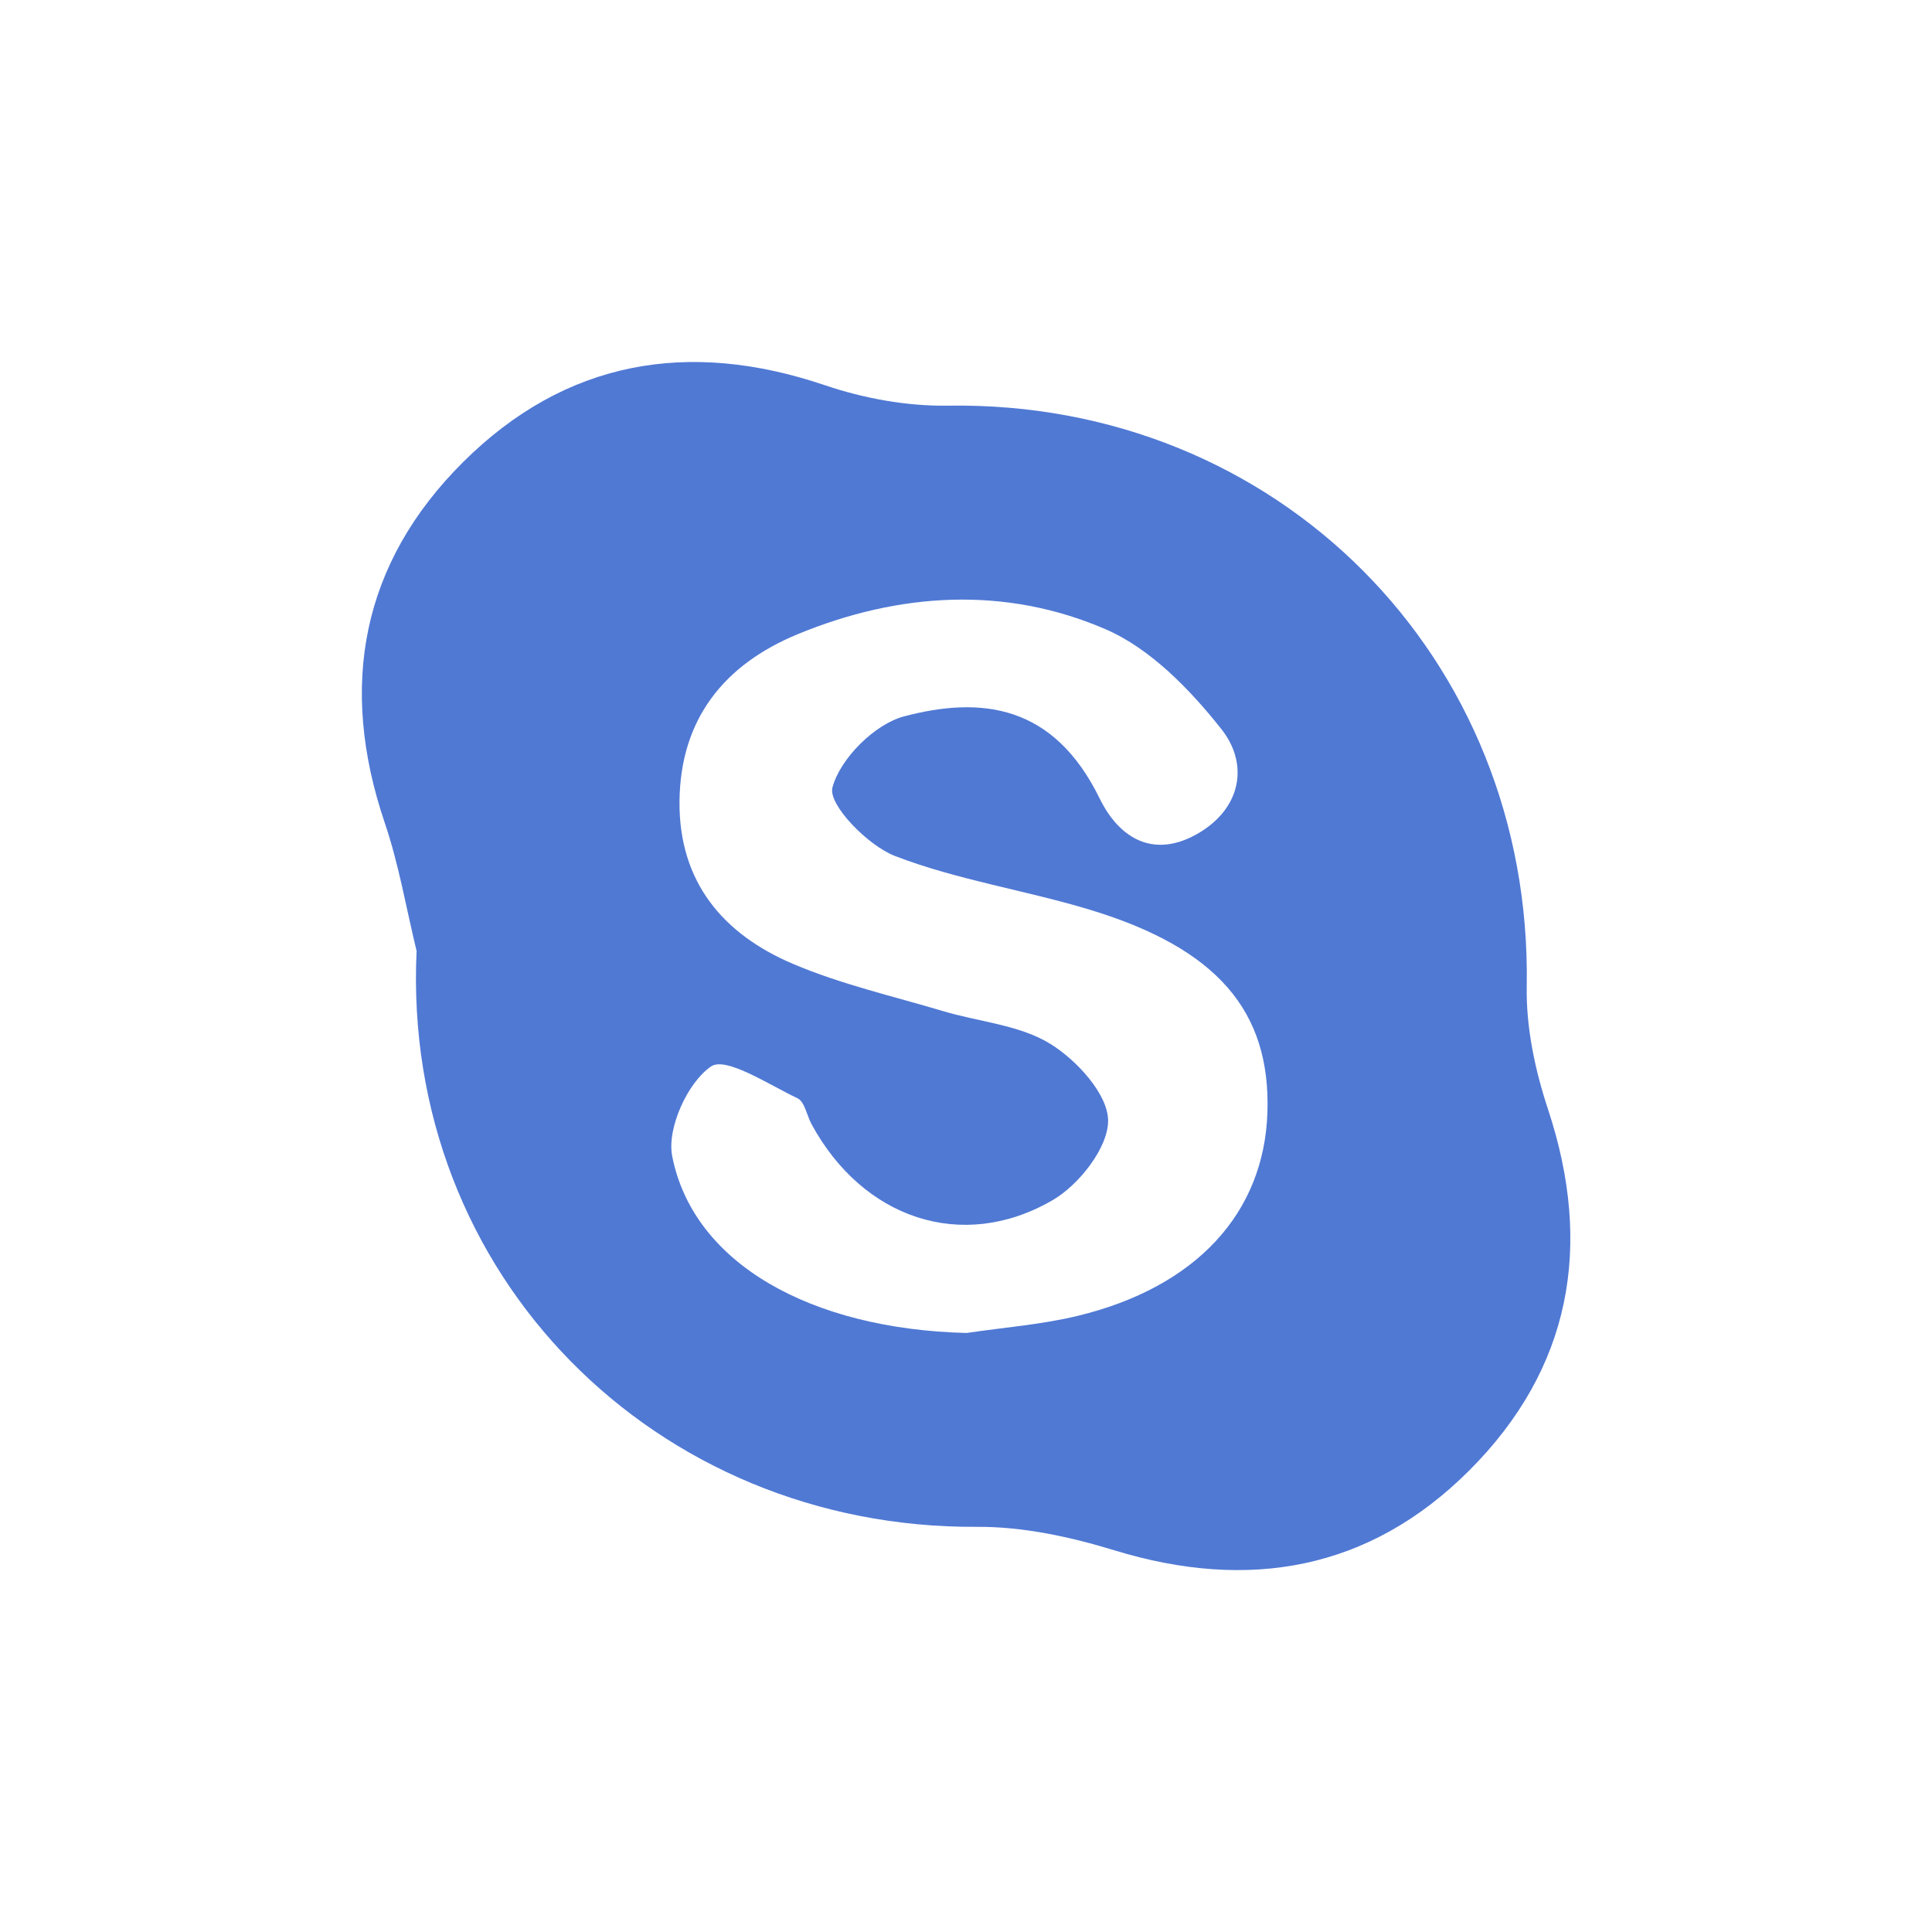
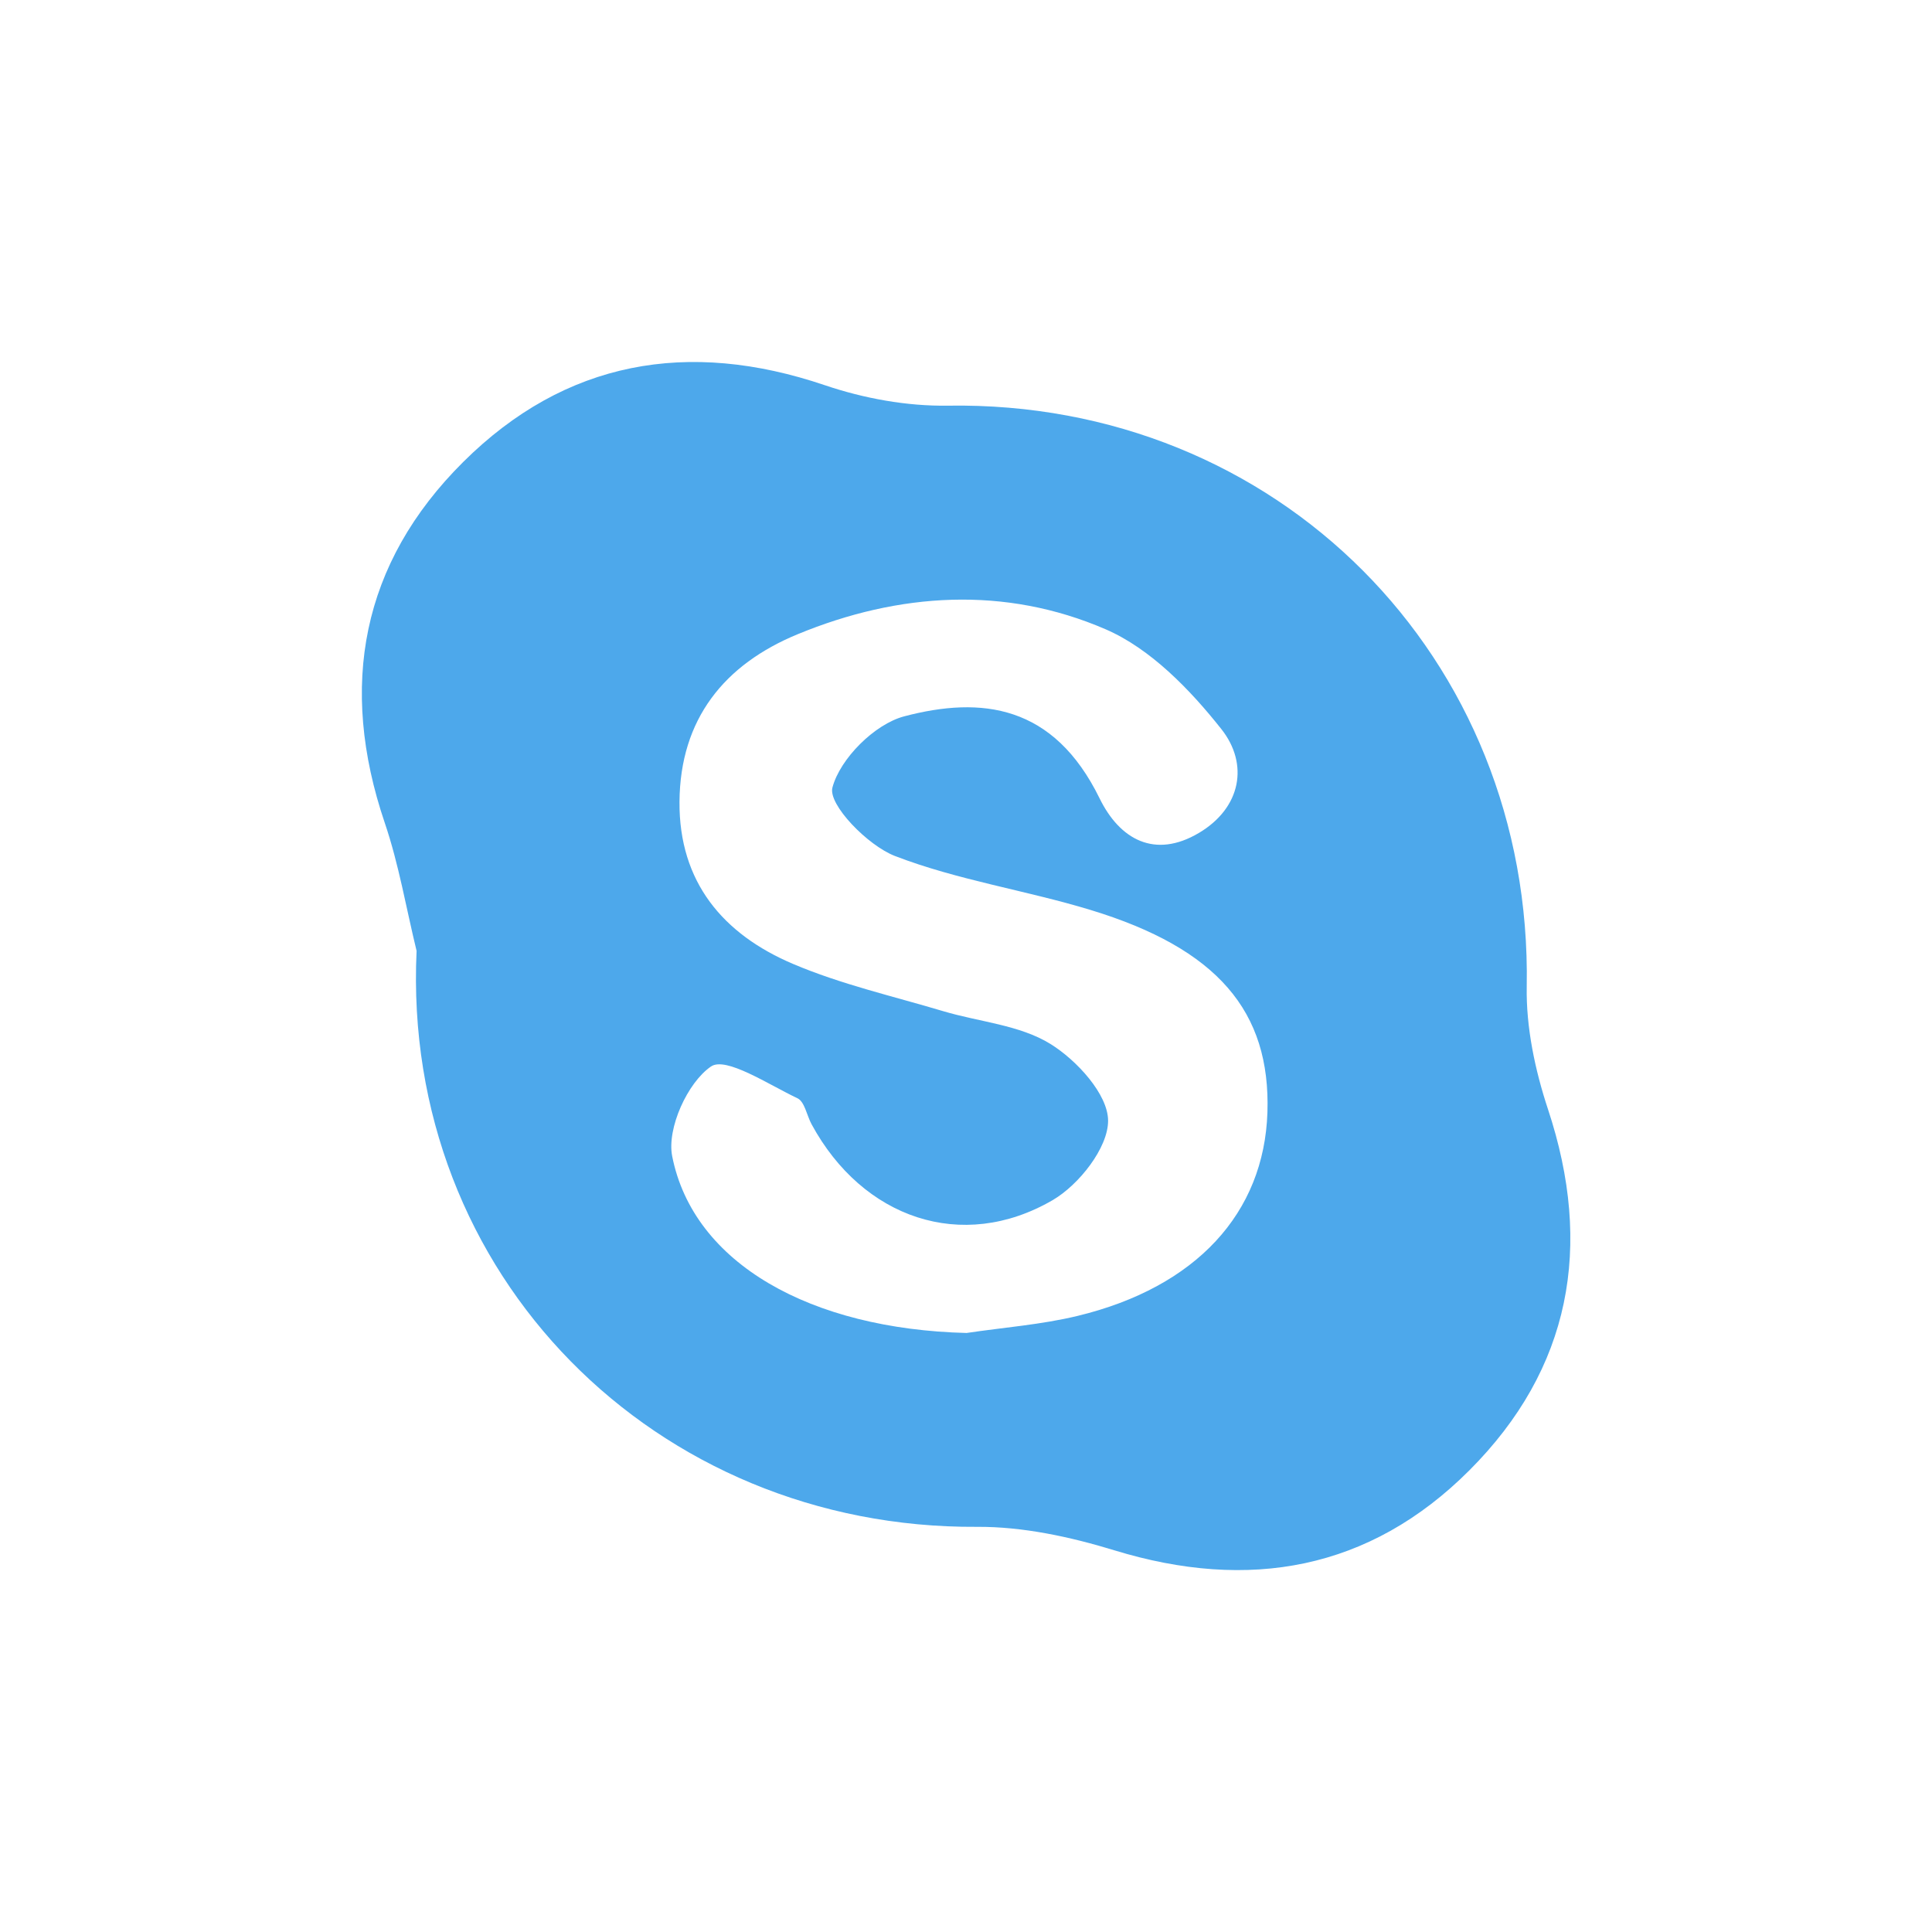
<svg xmlns="http://www.w3.org/2000/svg" width="128" height="128" viewBox="0 0 128 128">
-   <path fill-rule="evenodd" clip-rule="evenodd" fill="#5079D4" d="M27.6 62.998c-.69-2.829-1.174-5.728-2.106-8.475-3.076-9.061-1.554-17.209 5.198-23.919 6.751-6.709 14.893-8.154 23.959-5.082 2.582.875 5.435 1.396 8.152 1.354 21.8-.341 38.732 16.654 38.347 38.482-.048 2.708.551 5.541 1.409 8.132 3.005 9.074 1.519 17.199-5.219 23.934-6.594 6.592-14.595 8.018-23.507 5.289-2.927-.896-6.066-1.575-9.104-1.556-21.295.134-38.13-16.688-37.129-38.159zm36.439 25.315c2.457-.367 4.957-.551 7.361-1.134 7.854-1.902 12.352-6.812 12.57-13.48.219-6.695-3.32-10.857-11.717-13.413-4.289-1.305-8.799-1.971-12.959-3.575-1.813-.699-4.44-3.413-4.143-4.534.507-1.913 2.791-4.2 4.753-4.718 5.133-1.354 9.909-.772 12.947 5.434 1.336 2.729 3.662 4.023 6.583 2.289 2.805-1.666 3.313-4.569 1.487-6.876-2.076-2.622-4.695-5.33-7.676-6.618-6.664-2.88-13.689-2.438-20.402.332-4.846 2-7.783 5.609-7.824 11.095-.04 5.333 2.9 8.779 7.51 10.741 3.188 1.357 6.625 2.139 9.962 3.136 2.385.713 5.067.911 7.103 2.171 1.749 1.082 3.814 3.338 3.821 5.082.006 1.793-1.928 4.255-3.682 5.272-5.994 3.479-12.58 1.206-15.963-5.033-.317-.585-.459-1.497-.936-1.723-1.917-.906-4.738-2.78-5.728-2.104-1.554 1.063-2.934 4.099-2.571 5.942 1.403 7.13 9.205 11.458 19.504 11.714z" />
+   <path fill="#4DA8EB" d="M27.6 62.998c-.69-2.829-1.174-5.728-2.106-8.475-3.076-9.061-1.554-17.209 5.198-23.919 6.751-6.709 14.893-8.154 23.959-5.082 2.582.875 5.435 1.396 8.152 1.354 21.8-.341 38.732 16.654 38.347 38.481-.049 2.709.551 5.541 1.408 8.133 3.006 9.074 1.52 17.199-5.219 23.934-6.594 6.592-14.595 8.018-23.507 5.289-2.927-.896-6.065-1.574-9.104-1.556-21.294.134-38.129-16.688-37.128-38.159zm36.439 25.315c2.457-.367 4.957-.551 7.361-1.133 7.854-1.902 12.352-6.813 12.57-13.48.219-6.695-3.32-10.857-11.718-13.413-4.289-1.305-8.799-1.971-12.959-3.575-1.813-.699-4.44-3.413-4.143-4.534.507-1.913 2.791-4.2 4.753-4.718 5.133-1.354 9.909-.772 12.948 5.434 1.336 2.729 3.662 4.023 6.582 2.289 2.805-1.666 3.313-4.569 1.487-6.876-2.075-2.622-4.694-5.33-7.676-6.618-6.664-2.88-13.689-2.438-20.402.332-4.846 2-7.783 5.609-7.824 11.095-.04 5.333 2.9 8.779 7.51 10.741 3.188 1.357 6.625 2.139 9.962 3.136 2.385.713 5.067.91 7.103 2.171 1.749 1.082 3.814 3.338 3.821 5.082.006 1.793-1.929 4.255-3.683 5.272-5.994 3.479-12.58 1.205-15.962-5.033-.317-.586-.459-1.498-.936-1.723-1.917-.906-4.738-2.781-5.728-2.104-1.554 1.063-2.934 4.099-2.571 5.942 1.404 7.129 9.206 11.457 19.505 11.713z" />
</svg>
